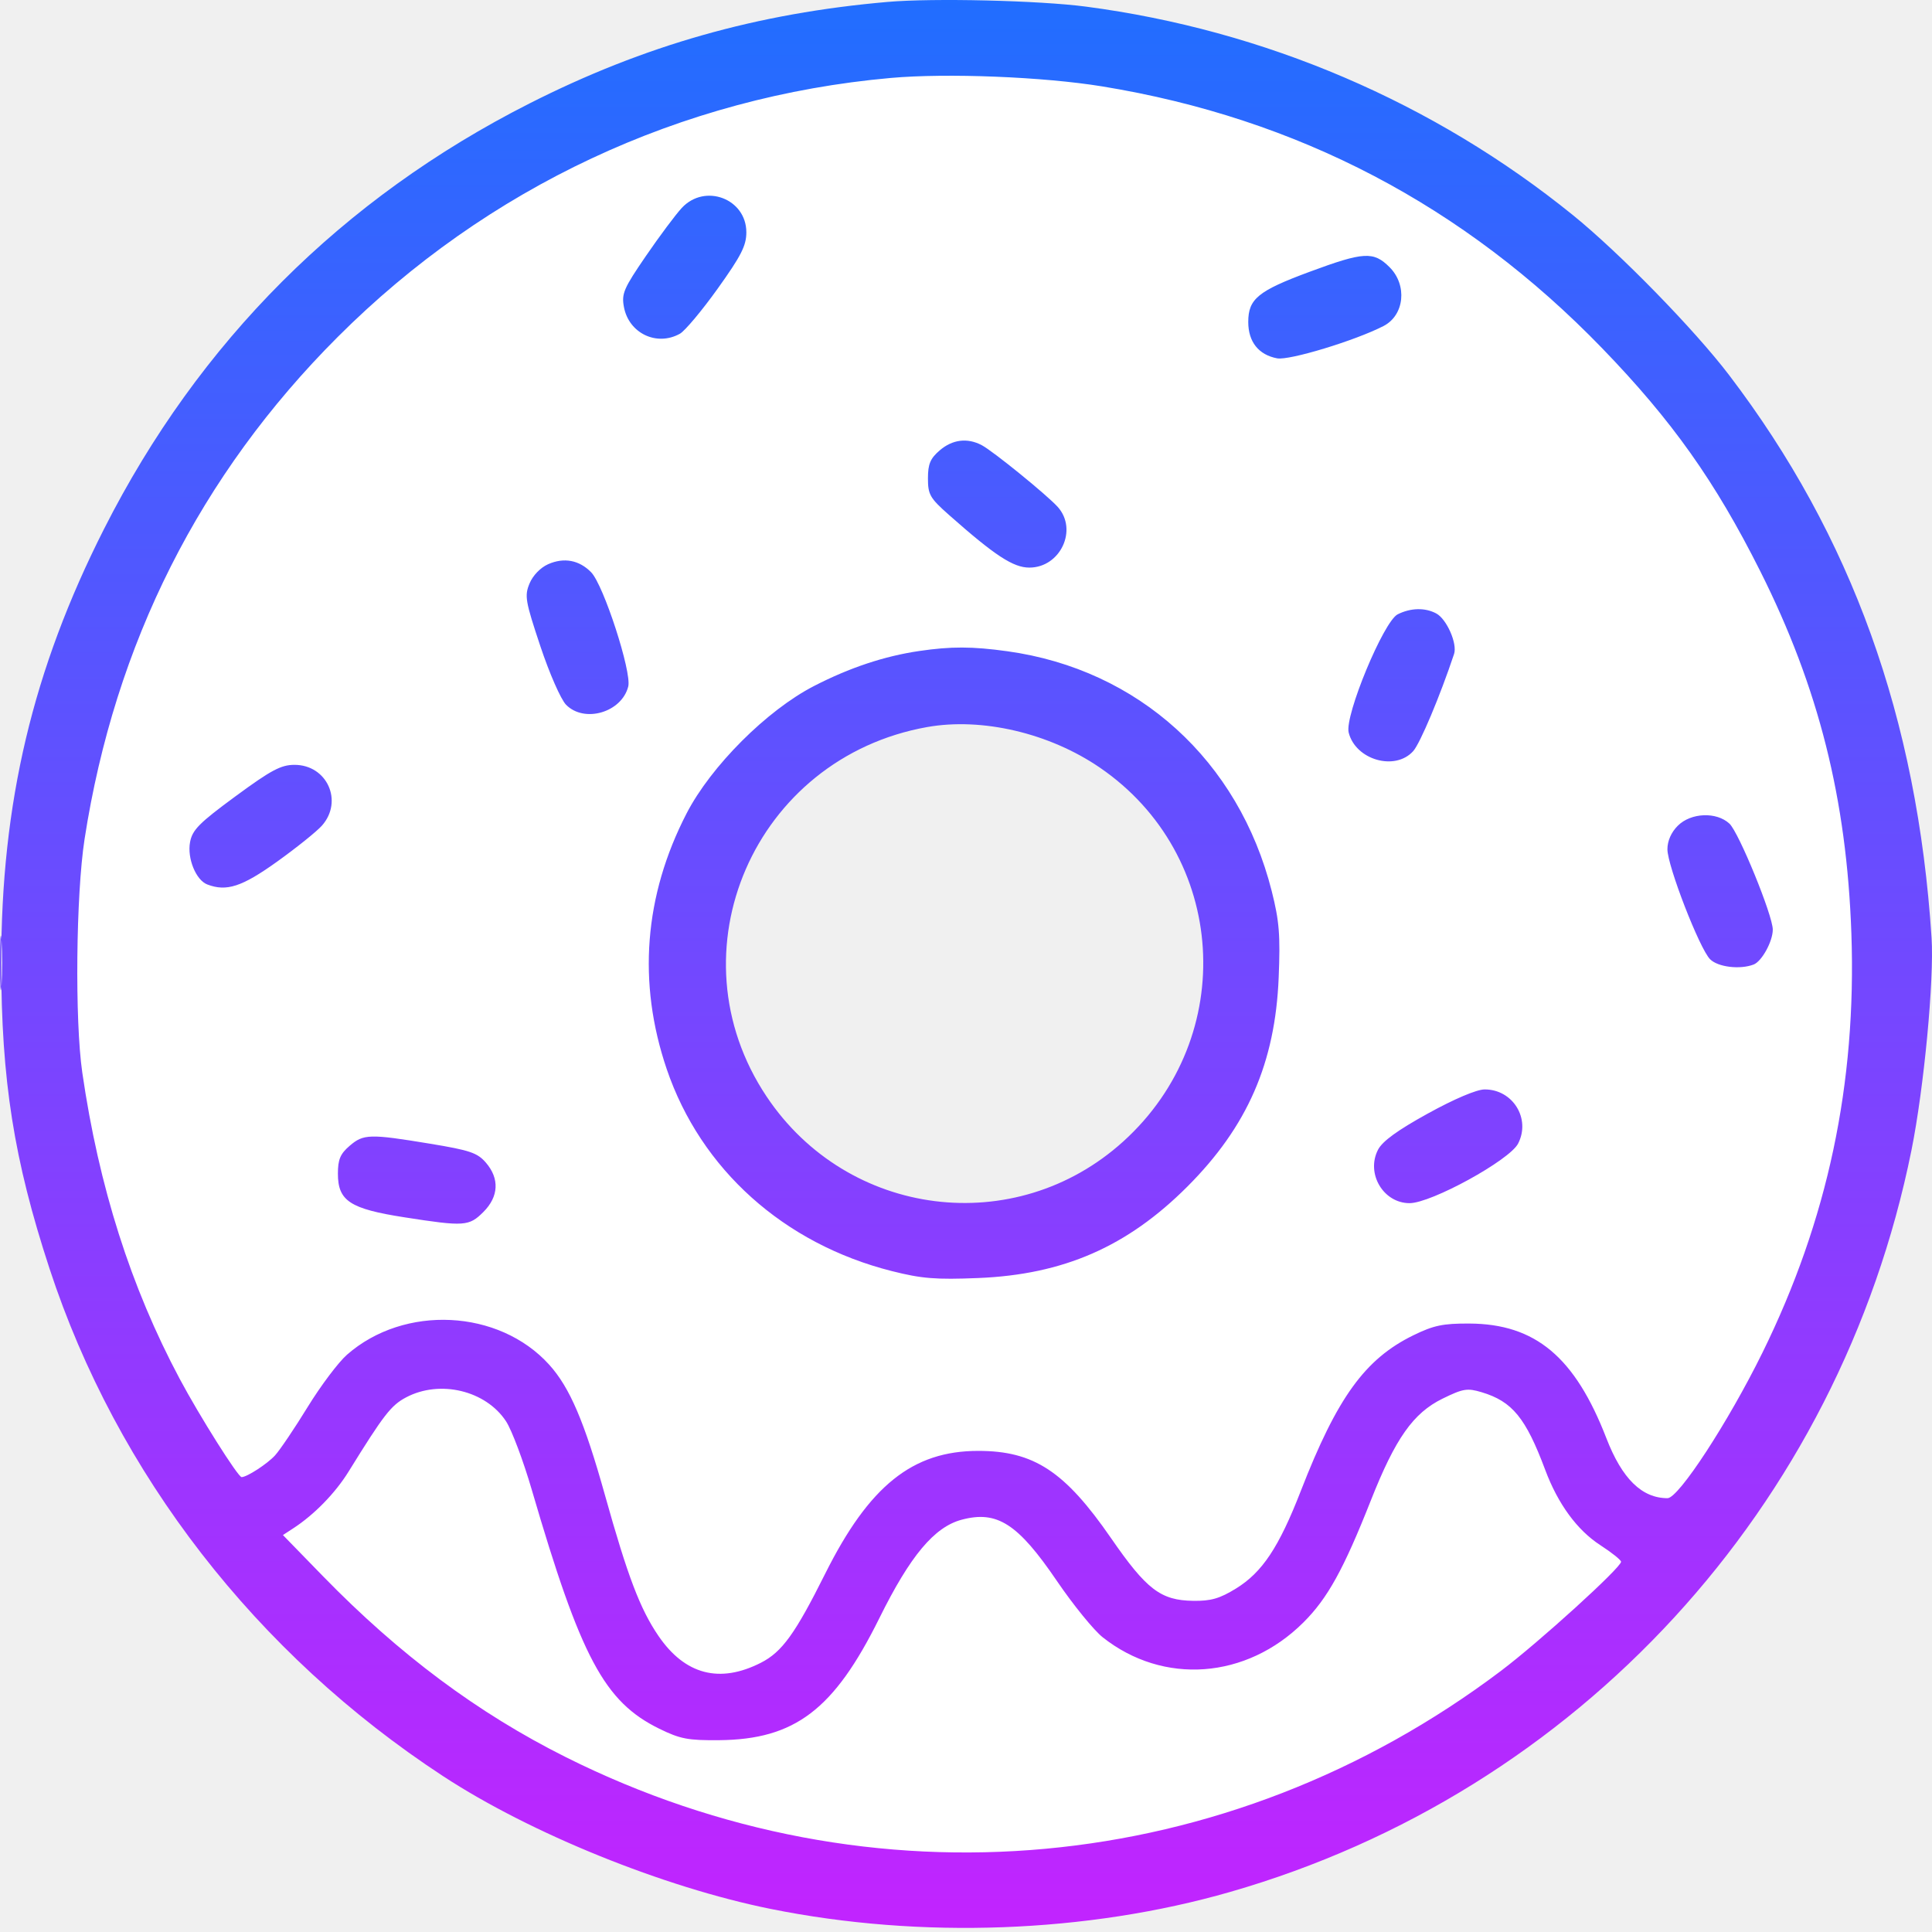
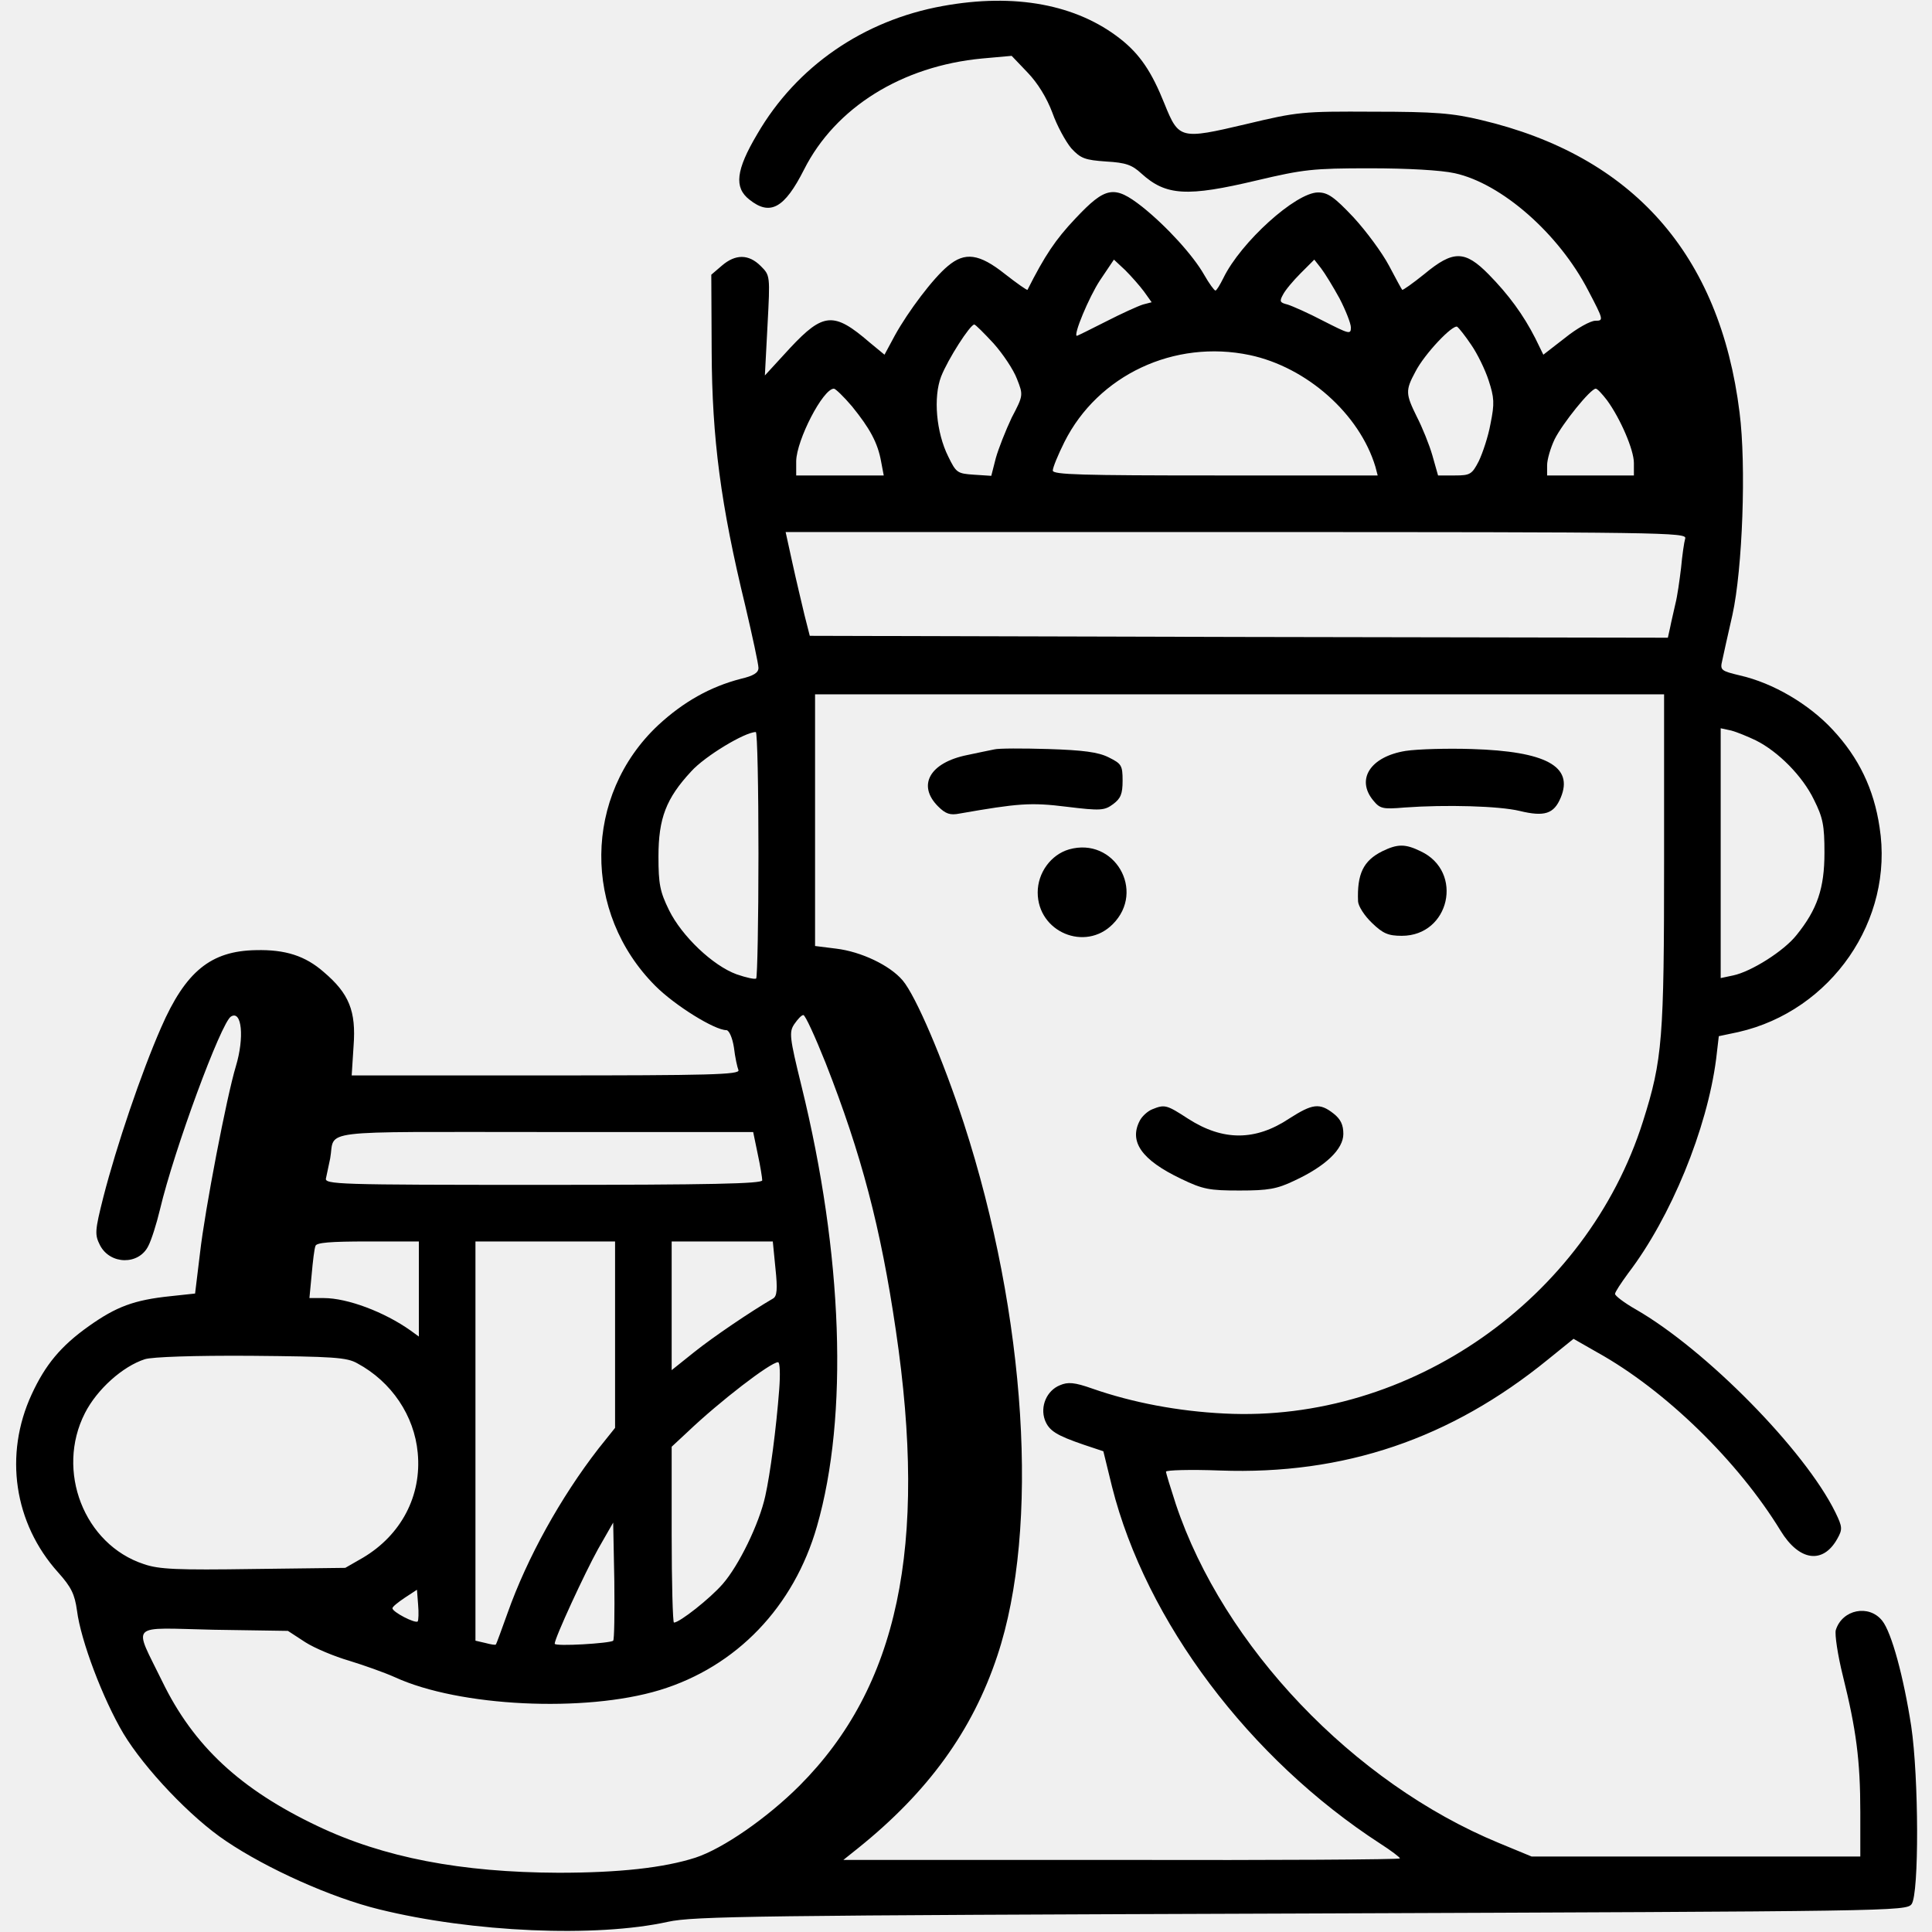
- <svg xmlns="http://www.w3.org/2000/svg" width="100%" height="100%" viewBox="0 0 458 458" version="1.1" xml:space="preserve" style="fill-rule:evenodd;clip-rule:evenodd;stroke-linejoin:round;stroke-miterlimit:2;">
-   <g>
-     <path d="M228.515,7c122.257,0 221.515,99.258 221.515,221.515c-0,122.257 -99.258,221.515 -221.515,221.515c-122.257,-0 -221.515,-99.258 -221.515,-221.515c0,-122.257 99.258,-221.515 221.515,-221.515Zm0.602,155.453c36.865,0 66.795,29.93 66.795,66.795c-0,36.865 -29.93,66.795 -66.795,66.795c-36.865,-0 -66.795,-29.93 -66.795,-66.795c0,-36.865 29.93,-66.795 66.795,-66.795Z" style="fill:#fff;" />
-     <path d="M210.443,0.454c-30.902,2.68 -57.723,10.284 -84.925,24.073c-44.377,22.496 -78.367,56.484 -100.84,100.837c-16.909,33.372 -24.413,65.036 -24.388,102.908c0.018,27.763 3.015,46.745 11.441,72.436c15.983,48.738 49.019,91.343 93.328,120.36c20.708,13.562 52.243,26.337 77.669,31.467c35.566,7.174 74.997,5.712 108.907,-4.038c82.411,-23.696 144.411,-91.178 161.485,-175.764c2.977,-14.751 5.421,-40.566 4.776,-50.456c-3.396,-52.026 -18.921,-95.168 -47.992,-133.355c-8.213,-10.79 -25.969,-28.975 -37.047,-37.942c-32.978,-26.695 -73.047,-43.844 -115.456,-49.414c-11.108,-1.459 -36.131,-2.052 -46.958,-1.112m0.701,18.027c-49.722,4.439 -95.627,25.944 -131.096,61.412c-32.648,32.649 -52.821,72.665 -59.999,119.02c-2.042,13.184 -2.335,42.995 -0.544,55.336c3.928,27.08 11.501,50.89 23.106,72.645c4.685,8.785 13.814,23.27 14.664,23.27c1.266,-0 6.104,-3.143 7.928,-5.151c1.172,-1.289 4.653,-6.452 7.736,-11.475c3.083,-5.021 7.273,-10.594 9.309,-12.382c13.587,-11.929 36.035,-10.822 47.948,2.364c4.888,5.411 8.349,13.509 13.225,30.946c5.377,19.225 8.333,26.997 12.691,33.369c6.278,9.178 14.497,11.32 24.281,6.329c5.001,-2.552 8.116,-6.867 15.215,-21.082c10.424,-20.871 20.719,-29.135 36.293,-29.135c13.179,0 20.531,4.828 31.467,20.663c8.435,12.215 11.783,14.772 19.487,14.884c4.206,0.061 6.278,-0.536 10.147,-2.917c6.234,-3.835 10.173,-9.77 15.381,-23.165c8.598,-22.117 15.209,-31.263 26.642,-36.856c4.829,-2.363 7.036,-2.828 13.289,-2.797c15.663,0.075 25.038,7.921 32.5,27.199c3.718,9.602 8.411,14.201 14.493,14.201c2.63,0 14.394,-18.033 22.485,-34.469c15.478,-31.439 22.339,-63.769 21.095,-99.412c-1.112,-31.871 -7.759,-58.287 -21.614,-85.895c-10.68,-21.282 -20.901,-35.697 -37.445,-52.806c-32.706,-33.825 -72.222,-54.528 -118.514,-62.091c-13.983,-2.284 -36.819,-3.197 -50.17,-2.005m-49.507,30.796c-1.456,1.564 -5.29,6.698 -8.519,11.41c-5.267,7.684 -5.803,8.93 -5.209,12.1c1.169,6.23 7.776,9.384 13.261,6.333c1.199,-0.668 5.235,-5.484 8.969,-10.704c5.572,-7.79 6.789,-10.181 6.789,-13.345c-0,-7.959 -9.811,-11.676 -15.291,-5.794m148.81,15.157c-12.212,4.523 -14.535,6.423 -14.535,11.898c-0,4.702 2.456,7.79 6.851,8.616c2.882,0.54 18.499,-4.204 25.215,-7.661c4.958,-2.551 5.693,-9.688 1.436,-13.945c-3.805,-3.805 -6.105,-3.672 -18.967,1.092m-87.687,42.34c-2.23,1.918 -2.781,3.232 -2.781,6.638c0,3.839 0.48,4.671 4.974,8.648c10.894,9.641 15.248,12.495 19.059,12.495c7.358,0 11.573,-8.986 6.742,-14.376c-2.517,-2.808 -15.322,-13.216 -18.015,-14.642c-3.413,-1.806 -6.95,-1.369 -9.979,1.237m-92.825,26.978c-1.817,0.805 -3.618,2.673 -4.402,4.565c-1.218,2.939 -1.006,4.163 2.558,14.857c2.161,6.482 4.871,12.653 6.106,13.903c4.348,4.401 13.195,1.795 14.735,-4.34c0.856,-3.413 -5.846,-24.052 -8.792,-27.072c-2.83,-2.901 -6.442,-3.578 -10.205,-1.913m201.4,11.879c-3.338,1.676 -12.616,24.055 -11.619,28.027c1.628,6.488 10.99,9.187 15.294,4.409c1.64,-1.82 6.379,-13.086 9.692,-23.036c0.817,-2.452 -1.746,-8.278 -4.225,-9.605c-2.654,-1.42 -6.057,-1.344 -9.142,0.205m-113.422,8.695c-8.28,1.217 -16.503,3.953 -24.955,8.306c-11.171,5.751 -24.412,18.993 -30.198,30.199c-10.071,19.506 -11.672,40.127 -4.706,60.61c8.081,23.759 27.762,41.419 53.357,47.881c7.099,1.793 10.398,2.057 20.482,1.648c20.224,-0.823 35.333,-7.426 49.57,-21.662c14.236,-14.236 20.839,-29.346 21.661,-49.57c0.41,-10.084 0.145,-13.383 -1.647,-20.482c-7.82,-30.974 -31.591,-52.548 -62.663,-56.869c-8.314,-1.156 -13.35,-1.171 -20.901,-0.061m1.869,18.033c-40.97,7.302 -60.962,53.331 -38.046,87.593c19.246,28.776 58.98,33.781 84.541,10.649c27.43,-24.821 24.714,-67.954 -5.58,-88.654c-11.965,-8.174 -27.896,-11.908 -40.915,-9.588m-163.947,16.405c-8.625,6.34 -10.235,7.961 -10.78,10.87c-0.716,3.818 1.39,9.003 4.076,10.034c4.568,1.752 8.223,0.56 16.537,-5.393c4.617,-3.308 9.408,-7.154 10.644,-8.548c5.126,-5.78 1.234,-14.413 -6.497,-14.413c-3.205,-0 -5.519,1.233 -13.98,7.45m341.896,6.992c-1.556,1.556 -2.453,3.592 -2.453,5.57c0,3.941 7.618,23.573 10.116,26.072c1.863,1.862 7.081,2.497 10.321,1.253c1.94,-0.745 4.541,-5.486 4.541,-8.275c0,-3.37 -8.046,-23.047 -10.272,-25.122c-3.07,-2.86 -9.14,-2.612 -12.253,0.502m-397.731,32.516c0,5.77 0.165,8.13 0.367,5.245c0.201,-2.884 0.201,-7.606 -0,-10.49c-0.202,-2.885 -0.367,-0.525 -0.367,5.245m338.495,35.695c-7.197,3.967 -10.777,6.568 -11.821,8.585c-2.908,5.624 1.25,12.669 7.478,12.669c5.149,0 23.685,-10.171 25.725,-14.116c3.056,-5.91 -1.254,-12.878 -7.945,-12.844c-1.888,0.009 -7.173,2.253 -13.437,5.706m-255.611,7.661c-2.222,1.911 -2.78,3.236 -2.78,6.6c-0,6.463 2.854,8.336 15.768,10.347c14.227,2.217 15.312,2.143 18.733,-1.278c3.625,-3.626 3.842,-7.886 0.594,-11.664c-2.019,-2.345 -3.781,-2.945 -13.239,-4.505c-14.331,-2.363 -15.793,-2.324 -19.076,0.5m13.401,59.625c-3.583,1.892 -5.285,4.087 -13.653,17.609c-3.147,5.084 -8.109,10.178 -13.073,13.416l-2.489,1.623l9.492,9.749c18.105,18.594 36.741,32.48 57.59,42.908c72.477,36.251 156.791,28.471 221.657,-20.455c9.035,-6.815 28.479,-24.48 28.479,-25.874c0,-0.41 -2.211,-2.178 -4.913,-3.93c-5.499,-3.562 -10.04,-9.763 -13.057,-17.825c-4.626,-12.365 -7.81,-16.256 -15.084,-18.435c-3.407,-1.021 -4.383,-0.862 -9.249,1.519c-6.961,3.406 -11.195,9.414 -17.012,24.135c-6.451,16.327 -10.25,23.204 -15.964,28.9c-13.514,13.474 -33.214,14.94 -47.604,3.542c-2.108,-1.669 -6.995,-7.681 -10.861,-13.361c-9.248,-13.586 -14.163,-16.747 -22.562,-14.512c-6.505,1.731 -12.195,8.535 -19.527,23.351c-10.729,21.679 -20.01,28.745 -37.977,28.915c-7.378,0.069 -9.241,-0.288 -14.201,-2.723c-13.015,-6.392 -18.582,-16.828 -30.216,-56.644c-2.006,-6.869 -4.749,-14.166 -6.093,-16.216c-4.797,-7.313 -15.664,-9.925 -23.683,-5.692" style="fill:url(#_Linear1);" />
+ <svg xmlns="http://www.w3.org/2000/svg" version="1.0" width="512pt" height="512pt" viewBox="0 0 512 512" preserveAspectRatio="xMidYMid meet">
+   <g transform="translate(0,512) scale(0.1,-0.1)" fill="#000000" stroke="none">
+     <path d="M2498 5104 c-210 -38 -387 -160 -491 -339 -57 -96 -62 -142 -21 -174 55 -44 93 -23 145 80 83 164 259 274 472 294 l78 7 42 -44 c27 -28 51 -67 66 -107 12 -34 35 -76 50 -94 25 -27 36 -31 92 -35 53 -3 69 -9 94 -32 65 -59 121 -62 306 -18 123 29 148 32 299 32 100 0 189 -5 225 -13 124 -27 276 -160 354 -311 41 -78 41 -80 19 -80 -13 0 -49 -20 -80 -45 l-58 -45 -21 43 c-32 63 -71 116 -124 170 -63 64 -94 64 -170 1 -31 -25 -58 -44 -59 -42 -2 2 -17 30 -35 64 -18 34 -60 91 -94 128 -51 54 -68 66 -94 66 -59 0 -205 -132 -251 -227 -9 -18 -18 -33 -21 -33 -3 0 -17 19 -30 42 -29 51 -99 128 -164 180 -74 58 -97 54 -177 -31 -53 -56 -81 -98 -127 -189 -1 -2 -28 17 -60 42 -68 54 -106 59 -151 21 -39 -32 -105 -120 -140 -183 l-28 -52 -40 33 c-94 81 -122 79 -210 -15 l-67 -73 7 133 c7 132 7 132 -18 157 -32 32 -67 32 -103 1 l-28 -24 1 -204 c1 -230 24 -406 89 -673 19 -81 35 -155 35 -165 0 -13 -13 -21 -47 -29 -81 -21 -152 -61 -219 -123 -198 -186 -201 -497 -7 -691 52 -52 157 -117 188 -117 7 0 16 -20 20 -46 3 -26 9 -53 12 -60 4 -12 -78 -14 -510 -14 l-515 0 5 78 c7 93 -12 139 -79 196 -49 43 -102 60 -180 58 -119 -2 -186 -56 -251 -205 -53 -121 -118 -313 -153 -449 -23 -91 -23 -100 -9 -128 27 -52 103 -53 128 -2 8 15 22 59 31 97 38 160 162 495 188 511 29 18 36 -56 13 -132 -24 -79 -82 -380 -95 -495 l-13 -107 -65 -7 c-97 -10 -144 -28 -216 -79 -75 -53 -116 -103 -152 -181 -74 -160 -47 -342 70 -472 35 -39 44 -58 50 -101 10 -80 69 -235 123 -326 56 -93 179 -223 272 -285 108 -73 279 -150 406 -181 247 -61 575 -75 765 -33 68 15 235 17 1678 22 1572 6 1604 6 1618 25 20 28 19 336 -1 471 -20 130 -52 249 -77 280 -35 44 -106 30 -123 -25 -3 -11 5 -66 19 -122 35 -141 46 -223 46 -360 l0 -118 -436 0 -435 0 -87 36 c-385 159 -730 521 -856 898 -14 43 -26 82 -26 86 0 4 64 6 143 3 329 -12 611 84 869 294 l68 55 63 -36 c180 -100 373 -288 486 -473 49 -80 112 -89 150 -21 14 25 14 31 -5 70 -81 165 -343 431 -529 538 -30 17 -55 36 -55 41 0 5 16 29 35 55 113 148 209 382 233 568 l7 60 52 11 c246 56 413 297 374 543 -15 101 -55 184 -124 258 -63 68 -158 124 -246 144 -50 12 -53 14 -47 39 3 14 15 69 27 121 27 122 37 397 19 537 -52 419 -283 680 -685 775 -75 18 -122 22 -285 22 -188 1 -200 0 -338 -33 -174 -41 -178 -40 -216 54 -34 85 -65 131 -117 172 -116 91 -279 122 -471 87z m534 -757 l20 -28 -23 -6 c-13 -4 -57 -24 -98 -45 -41 -21 -76 -38 -77 -38 -11 0 32 103 61 147 l37 55 30 -28 c16 -16 39 -42 50 -57z m518 -18 c16 -31 30 -66 30 -77 0 -19 -5 -17 -72 17 -40 21 -83 40 -96 44 -20 5 -22 8 -12 26 6 12 27 37 47 57 l36 36 18 -23 c10 -13 32 -49 49 -80z m-917 -119 c25 -28 53 -70 62 -94 17 -43 17 -44 -14 -103 -16 -34 -35 -82 -42 -107 l-12 -47 -46 3 c-44 3 -47 5 -68 48 -32 64 -40 157 -19 212 18 46 77 138 88 138 3 0 26 -23 51 -50z m1266 -4 c16 -23 37 -66 46 -94 15 -46 16 -61 5 -115 -6 -34 -21 -78 -31 -99 -18 -35 -23 -38 -63 -38 l-45 0 -15 53 c-8 28 -27 75 -41 102 -30 61 -31 70 -4 120 24 47 99 126 111 119 4 -3 21 -24 37 -48z m-587 -27 c151 -32 291 -156 333 -296 l6 -23 -430 0 c-354 0 -431 2 -431 13 0 8 14 42 31 76 89 177 291 272 491 230z m-1054 -136 c47 -58 68 -96 77 -146 l7 -37 -116 0 -116 0 0 38 c1 56 71 192 100 192 4 0 26 -21 48 -47z m2001 16 c35 -48 71 -131 71 -166 l0 -33 -115 0 -115 0 0 27 c0 15 9 46 20 69 21 42 95 134 109 134 4 0 17 -14 30 -31z m207 -366 c-3 -10 -8 -45 -11 -78 -4 -33 -10 -76 -15 -95 -4 -19 -11 -47 -14 -63 l-6 -27 -1137 2 -1137 3 -14 55 c-7 30 -22 92 -32 138 l-18 82 1195 0 c1133 0 1194 -1 1189 -17z m-56 -852 c0 -474 -4 -529 -56 -693 -149 -471 -618 -799 -1109 -774 -123 6 -244 29 -350 66 -48 17 -65 18 -86 9 -35 -14 -53 -56 -40 -92 11 -29 31 -41 104 -66 l51 -17 23 -94 c90 -357 364 -721 711 -946 28 -18 52 -36 52 -39 0 -3 -332 -5 -737 -4 l-738 0 40 32 c184 148 302 310 368 509 113 338 77 901 -89 1412 -55 168 -127 337 -162 378 -34 40 -110 76 -176 84 l-56 7 0 333 0 334 1125 0 1125 0 0 -439z m243 317 c60 -30 124 -95 154 -157 24 -48 28 -68 28 -141 0 -94 -19 -150 -74 -218 -33 -42 -120 -97 -168 -107 l-33 -7 0 331 0 331 28 -6 c15 -4 44 -16 65 -26z m-2643 -301 c0 -178 -3 -326 -6 -330 -3 -3 -26 2 -52 11 -63 23 -145 101 -179 170 -24 49 -28 69 -28 142 0 101 20 154 87 226 36 40 142 104 171 104 4 0 7 -146 7 -323z m178 -554 c95 -242 146 -436 186 -708 85 -574 6 -945 -255 -1207 -86 -86 -203 -167 -276 -191 -84 -27 -203 -40 -363 -40 -258 1 -463 40 -639 124 -204 97 -328 212 -411 383 -77 158 -92 142 136 137 l197 -3 46 -30 c25 -16 78 -38 116 -49 39 -12 93 -31 122 -44 170 -78 503 -94 701 -34 204 62 356 221 417 434 84 292 69 720 -41 1167 -32 130 -33 143 -19 164 9 13 19 24 24 24 5 0 31 -57 59 -127z m-180 -241 c7 -32 12 -64 12 -70 0 -9 -138 -12 -581 -12 -548 0 -580 1 -575 18 2 9 7 33 11 52 14 78 -48 70 569 70 l552 0 12 -58z m-898 -358 l0 -126 -22 16 c-69 49 -167 86 -230 86 l-38 0 6 63 c3 34 7 68 10 75 2 9 39 12 139 12 l135 0 0 -126z m520 -121 l0 -247 -44 -55 c-100 -129 -189 -289 -241 -436 -16 -44 -29 -81 -31 -83 -1 -2 -13 0 -28 4 l-26 6 0 529 0 529 185 0 185 0 0 -247z m425 176 c6 -56 4 -74 -6 -80 -60 -35 -159 -102 -209 -142 l-60 -48 0 170 0 171 134 0 134 0 7 -71z m-1108 -252 c91 -49 151 -139 160 -237 11 -114 -44 -218 -145 -278 l-47 -27 -243 -3 c-202 -3 -251 -1 -291 13 -158 52 -234 247 -156 400 32 63 100 124 159 143 19 6 130 10 281 9 218 -2 254 -4 282 -20z m1118 -69 c-8 -105 -24 -225 -37 -283 -16 -73 -70 -184 -113 -233 -33 -38 -114 -102 -129 -102 -3 0 -6 105 -6 233 l0 233 43 40 c84 80 219 184 239 184 5 0 6 -33 3 -72z m-440 -666 c-7 -7 -155 -16 -155 -8 0 15 80 188 115 251 l40 70 3 -154 c1 -85 0 -156 -3 -159z m-518 51 c-7 -6 -67 25 -67 35 0 4 15 16 33 28 l32 21 3 -39 c2 -22 1 -42 -1 -45z" />
+     <path d="M2635 3134 c-11 -2 -43 -9 -72 -15 -99 -20 -133 -80 -77 -136 20 -20 32 -24 57 -19 155 27 188 30 284 18 90 -11 100 -10 123 7 20 15 25 27 25 62 0 41 -3 45 -37 62 -28 14 -68 19 -160 22 -68 2 -132 2 -143 -1z" />
+     <path d="M3725 3130 c-93 -15 -132 -75 -86 -131 18 -22 25 -24 83 -19 110 8 251 4 305 -9 66 -16 91 -8 109 35 35 83 -39 123 -236 129 -63 2 -142 0 -175 -5z" />
+     <path d="M2833 2869 c-48 -14 -83 -62 -83 -114 0 -105 126 -158 199 -84 88 88 4 232 -116 198z" />
+     <path d="M3663 2864 c-50 -25 -67 -60 -64 -133 1 -13 17 -38 37 -57 29 -28 43 -34 79 -34 127 0 165 170 50 224 -41 20 -61 20 -102 0z" />
+     <path d="M3053 2180 c-12 -5 -26 -18 -32 -29 -30 -56 4 -105 109 -155 58 -28 75 -31 155 -31 76 0 99 4 145 26 84 39 130 84 130 124 0 24 -7 39 -26 54 -37 29 -56 26 -117 -13 -90 -60 -176 -60 -268 -1 -57 37 -62 39 -96 25z" />
  </g>
-   <defs>
-     <linearGradient id="_Linear1" x1="0" y1="0" x2="1" y2="0" gradientUnits="userSpaceOnUse" gradientTransform="matrix(2.79874e-14,457.069,-457.069,2.79874e-14,229.145,0)">
-       <stop offset="0" style="stop-color:#206eff;stop-opacity:1" />
-       <stop offset="1" style="stop-color:#c323ff;stop-opacity:1" />
-     </linearGradient>
-   </defs>
</svg>
